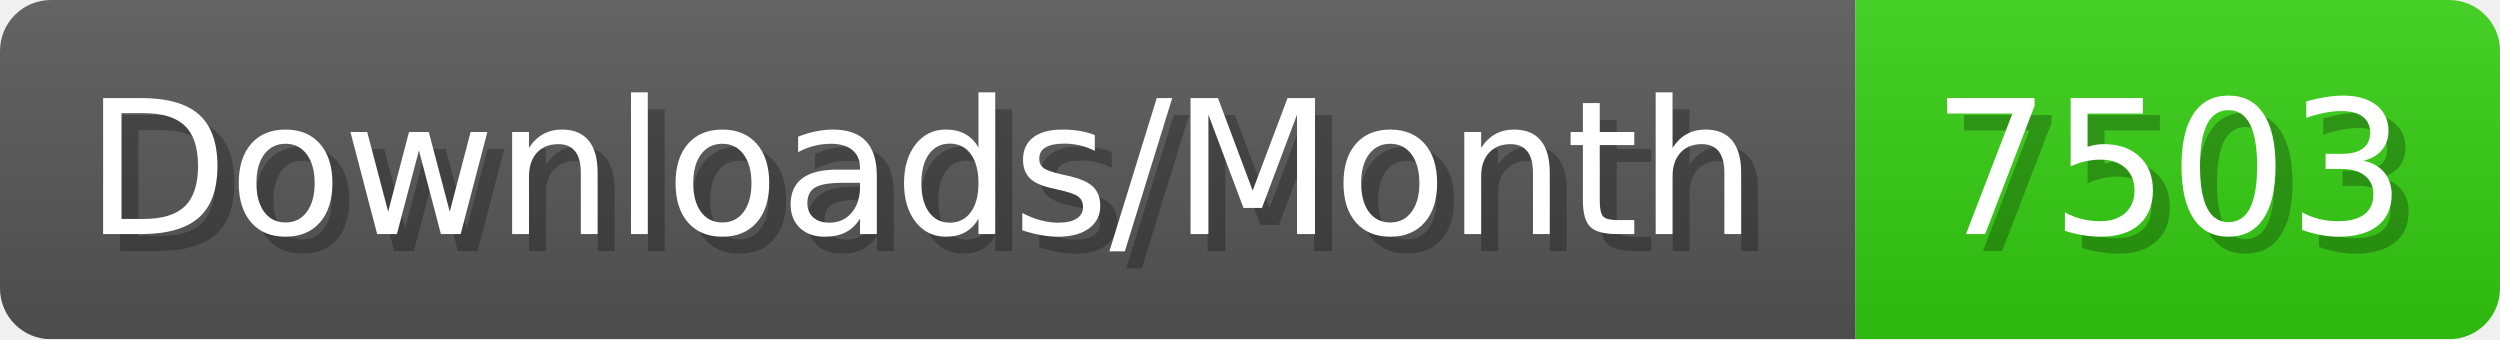
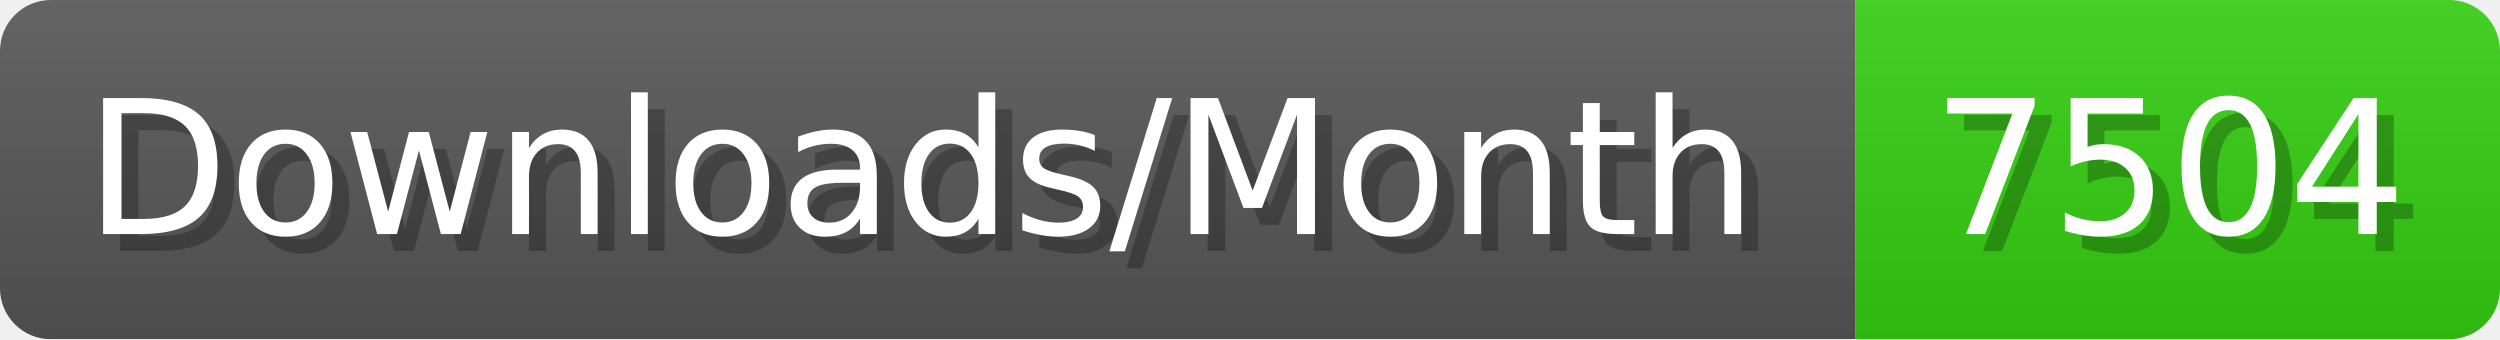
- <svg xmlns="http://www.w3.org/2000/svg" width="147.4" height="20" viewBox="0 0 1474 200" role="img" aria-label="Downloads/Month: 7503">
+ <svg xmlns="http://www.w3.org/2000/svg" width="147.4" height="20" viewBox="0 0 1474 200" role="img" aria-label="Downloads/Month: 7504">
  <linearGradient id="YlXUI" x2="0" y2="100%">
    <stop offset="0" stop-opacity=".1" stop-color="#EEE" />
    <stop offset="1" stop-opacity=".1" />
  </linearGradient>
  <mask id="JHhop">
    <rect width="1474" height="200" rx="30" fill="#FFF" />
  </mask>
  <g mask="url(#JHhop)">
    <rect width="1094" height="200" fill="#555" />
    <rect width="380" height="200" fill="#3C1" x="1094" />
    <rect width="1474" height="200" fill="url(#YlXUI)" />
  </g>
  <g aria-hidden="true" fill="#fff" text-anchor="start" font-family="Verdana,DejaVu Sans,sans-serif" font-size="110">
    <text x="60" y="148" textLength="994" fill="#000" opacity="0.25">Downloads/Month</text>
    <text x="50" y="138" textLength="994">Downloads/Month</text>
-     <text x="1149" y="148" textLength="280" fill="#000" opacity="0.25">7503</text>
-     <text x="1139" y="138" textLength="280">7503</text>
+     <text x="1149" y="148" textLength="280" fill="#000" opacity="0.25">7504</text>
+     <text x="1139" y="138" textLength="280">7504</text>
  </g>
</svg>
